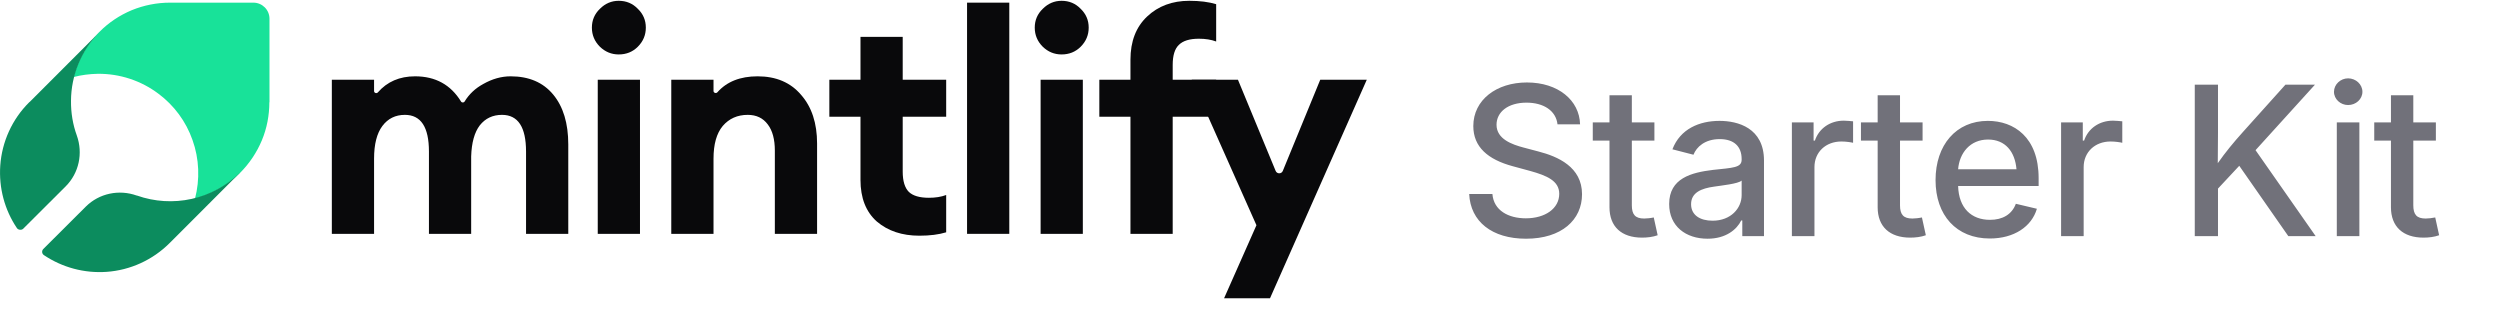
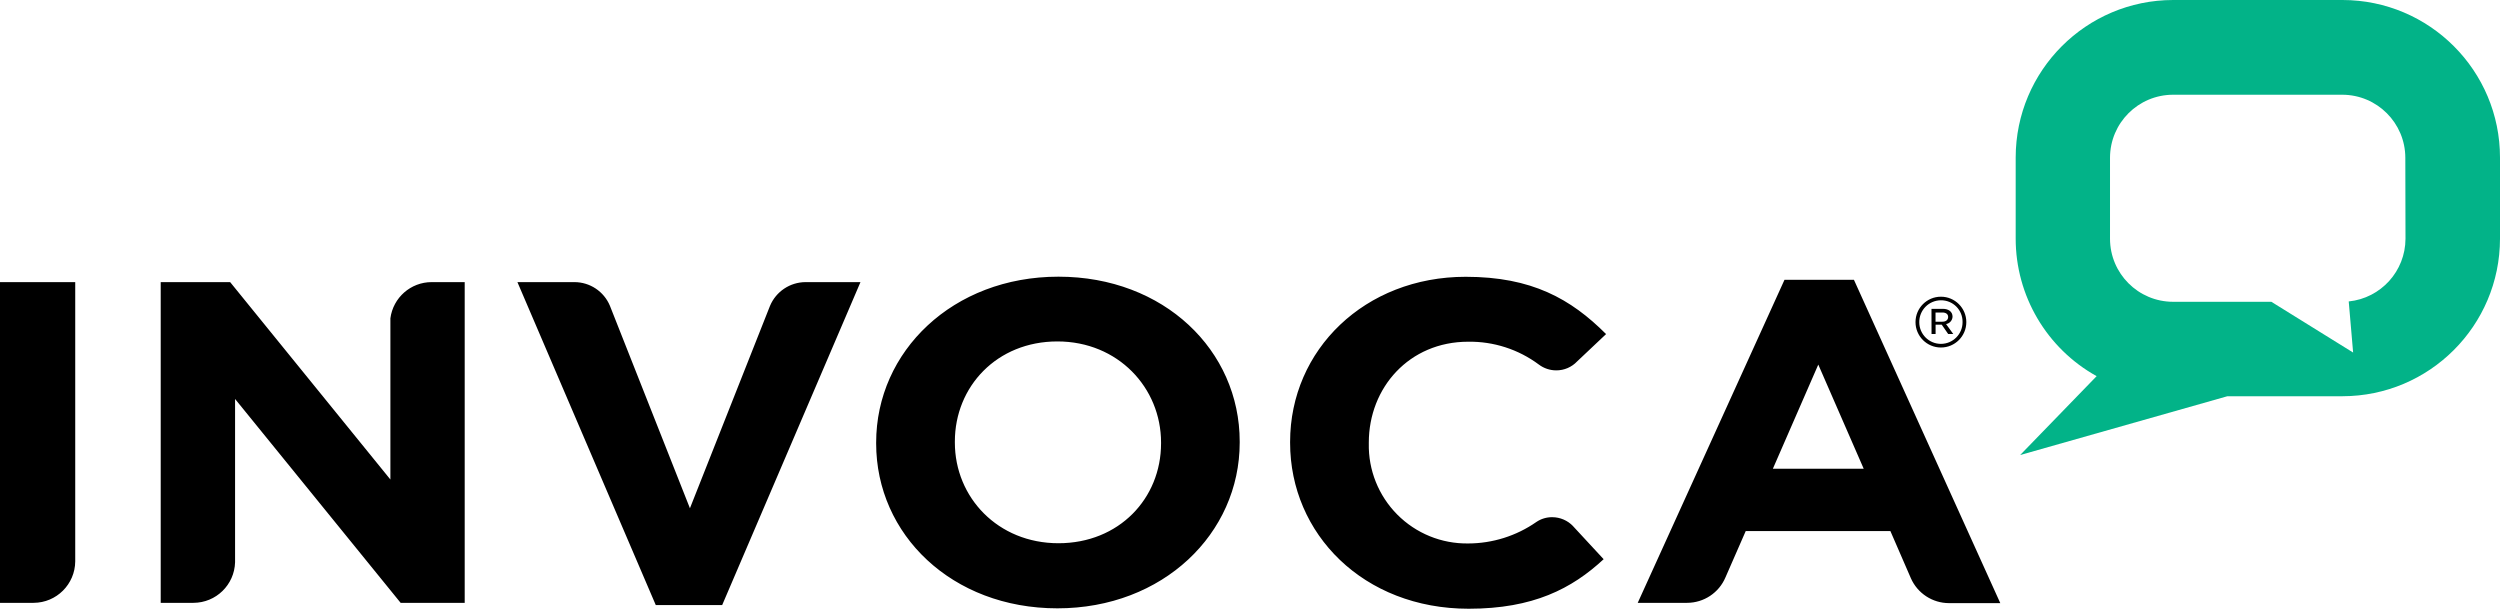
- <svg xmlns="http://www.w3.org/2000/svg" width="180" height="23" viewBox="0 0 180 23" fill="none">
-   <path d="M91.44 21.476H88.133L90.464 16.216L85.802 5.74H89.132L91.847 12.307C91.943 12.536 92.268 12.536 92.362 12.306L95.058 5.74H98.409L91.44 21.476Z" fill="#09090B" />
-   <path d="M81.393 16.837V8.403H79.152V5.74H81.393V4.297C81.393 2.98 81.792 1.944 82.592 1.19C83.391 0.435 84.404 0.058 85.633 0.058C86.387 0.058 87.031 0.139 87.564 0.302V2.988C87.208 2.854 86.794 2.788 86.32 2.788C85.655 2.788 85.174 2.936 84.878 3.232C84.582 3.513 84.434 3.994 84.434 4.674V5.74H87.564V8.403H84.434V16.837H81.393Z" fill="#09090B" />
-   <path d="M76.433 3.92C75.915 3.92 75.463 3.735 75.079 3.365C74.694 2.98 74.502 2.521 74.502 1.989C74.502 1.456 74.694 1.005 75.079 0.635C75.463 0.25 75.915 0.058 76.433 0.058C76.98 0.058 77.438 0.25 77.809 0.635C78.193 1.005 78.386 1.456 78.386 1.989C78.386 2.521 78.193 2.98 77.809 3.365C77.438 3.735 76.98 3.92 76.433 3.92ZM74.924 16.837V5.74H77.964V16.837H74.924Z" fill="#09090B" />
-   <path d="M69.628 16.837V0.191H72.669V16.837H69.628Z" fill="#09090B" />
-   <path d="M66.194 16.97C64.951 16.97 63.93 16.63 63.131 15.949C62.347 15.254 61.955 14.255 61.955 12.953V8.403H59.713V5.74H61.955V2.655H64.995V5.74H68.125V8.403H64.995V12.354C64.995 13.034 65.143 13.523 65.439 13.819C65.735 14.1 66.216 14.24 66.882 14.24C67.355 14.24 67.769 14.174 68.125 14.04V16.726C67.592 16.889 66.948 16.97 66.194 16.97Z" fill="#09090B" />
-   <path d="M48.332 16.837V5.74H51.373V6.551C51.373 6.688 51.559 6.748 51.65 6.646C52.328 5.879 53.293 5.495 54.546 5.495C55.878 5.495 56.921 5.939 57.676 6.827C58.445 7.7 58.83 8.869 58.83 10.334V16.837H55.789V10.844C55.789 10.03 55.619 9.402 55.279 8.958C54.939 8.499 54.458 8.27 53.836 8.27C53.096 8.27 52.497 8.536 52.038 9.069C51.594 9.601 51.373 10.386 51.373 11.421V16.837H48.332Z" fill="#09090B" />
-   <path d="M44.547 3.92C44.029 3.92 43.578 3.735 43.193 3.365C42.809 2.98 42.616 2.521 42.616 1.989C42.616 1.456 42.809 1.005 43.193 0.635C43.578 0.25 44.029 0.058 44.547 0.058C45.095 0.058 45.553 0.25 45.923 0.635C46.308 1.005 46.5 1.456 46.5 1.989C46.5 2.521 46.308 2.98 45.923 3.365C45.553 3.735 45.095 3.92 44.547 3.92ZM43.038 16.837V5.74H46.079V16.837H43.038Z" fill="#09090B" />
-   <path d="M37.875 16.837V10.911C37.875 9.15 37.298 8.27 36.144 8.27C35.478 8.27 34.945 8.521 34.546 9.024C34.161 9.527 33.954 10.275 33.924 11.266V16.837H30.884V10.911C30.884 9.15 30.306 8.27 29.152 8.27C28.472 8.27 27.932 8.536 27.532 9.069C27.133 9.601 26.933 10.386 26.933 11.421V16.837H23.892V5.74H26.933V6.559C26.933 6.695 27.116 6.755 27.206 6.652C27.878 5.881 28.771 5.495 29.885 5.495C31.349 5.495 32.452 6.1 33.193 7.309C33.252 7.404 33.395 7.403 33.454 7.307C33.774 6.78 34.219 6.361 34.79 6.05C35.441 5.68 36.099 5.495 36.765 5.495C38.082 5.495 39.103 5.932 39.828 6.805C40.553 7.678 40.916 8.876 40.916 10.4V16.837H37.875Z" fill="#09090B" />
-   <path d="M19.403 7.362V1.35C19.403 0.705 18.879 0.191 18.244 0.191H12.235C11.291 0.191 10.357 0.378 9.487 0.733C8.618 1.098 7.824 1.621 7.16 2.295L7.114 2.341C6.235 3.23 5.609 4.333 5.291 5.548C5.861 5.399 6.45 5.324 7.039 5.314C8.609 5.296 10.151 5.801 11.403 6.745C12.534 7.586 13.394 8.746 13.861 10.083C14.347 11.438 14.403 12.916 14.039 14.309C15.244 13.991 16.356 13.364 17.244 12.486L17.291 12.439C17.954 11.775 18.487 10.98 18.851 10.111C19.216 9.241 19.393 8.306 19.393 7.362H19.403Z" fill="#18E299" />
-   <path d="M5.112 7.26C5.121 5.416 5.857 3.646 7.151 2.324L2.151 7.326C2.133 7.344 2.114 7.354 2.095 7.372C0.876 8.583 0.14 10.204 0.019 11.918C-0.092 13.52 0.327 15.103 1.22 16.426C1.306 16.552 1.537 16.593 1.667 16.472L4.73 13.417C5.689 12.458 5.987 11.033 5.531 9.757C5.242 8.965 5.103 8.117 5.112 7.26Z" fill="#0C8C5E" />
-   <path d="M17.262 12.44C16.303 13.38 15.102 14.032 13.799 14.321C12.486 14.61 11.127 14.526 9.861 14.079C9.861 14.079 9.851 14.079 9.842 14.079C8.567 13.622 7.142 13.921 6.183 14.871L3.12 17.926C2.99 18.056 3.009 18.27 3.167 18.373C4.489 19.258 6.072 19.686 7.673 19.574C9.386 19.453 10.997 18.717 12.216 17.497L12.263 17.451L17.262 12.449V12.44Z" fill="#0C8C5E" />
-   <text x="105" y="17" font-family="Inter, ui-sans-serif, system-ui, -apple-system, sans-serif" font-size="15" font-weight="500" fill="#71717A" letter-spacing="-0.01em">Starter Kit</text>
+ <svg xmlns="http://www.w3.org/2000/svg" data-name="Layer 1" viewBox="0 0 432 105.16">
+   <defs />
+   <path d="M74.58 48.75A7.19 7.19 0 0067.46 55v27.86L39.77 48.75h-12v55.42h5.66a7.21 7.21 0 007.19-7V68.94l28.61 35.23H80.3V48.75zM151.4 76.62v-.15c0-15.77 13.25-28.66 31.5-28.66s31.32 12.74 31.32 28.49v.17c0 15.75-13.26 28.65-31.5 28.65s-31.32-12.75-31.32-28.5zm49.23 0v-.15c0-9.47-7.44-17.47-17.91-17.47S165 66.8 165 76.3v.17c0 9.48 7.43 17.4 17.9 17.4s17.73-7.74 17.73-17.25zM320.36 48.35h-12L283 104.17h8.53a7.21 7.21 0 006.63-4.4l3.5-8h25l3.54 8.15a7.21 7.21 0 006.59 4.3h8.86zM306.35 81l7.85-18 7.85 18zM133.05 52.87a6.69 6.69 0 016.16-4.12h9.48l-23.9 55.81h-11.47L89.41 48.75h9.85a6.65 6.65 0 016.13 4.08l13.83 35zM13 97V48.75H0v55.42h5.81A7.22 7.22 0 0013 97zM331 55.66a4.39 4.39 0 118.78 0 4.39 4.39 0 11-8.78 0zm8.13 0a3.7 3.7 0 00-3.74-3.77 3.75 3.75 0 00-3.74 3.79 3.74 3.74 0 107.48 0zm-5.37-2.29h2c.92 0 1.64.47 1.64 1.36a1.35 1.35 0 01-1.12 1.27l1.24 1.71h-.88l-1.11-1.61h-1.06v1.61h-.7zm1.88 2.22c.63 0 1-.33 1-.82s-.38-.77-1-.77h-1.18v1.59zM271.83 90.92a5 5 0 00-3.61-1.55 4.81 4.81 0 00-2.74.83 20.67 20.67 0 01-11.79 3.71 16.93 16.93 0 01-17.16-17.28v-.15c0-9.51 7-17.43 17.16-17.43A19.93 19.93 0 01265.92 63a5 5 0 003 1 4.93 4.93 0 003.61-1.55l5-4.72c-6.09-6.09-12.84-9.9-24.26-9.9-17.41 0-30.34 12.6-30.34 28.53v.15c0 15.76 12.68 28.68 30.86 28.68 11.15 0 17.83-3.47 23.32-8.56l-5.27-5.69z" />
+   <path fill="#02B388" d="M404.79 0h-29.27a27.24 27.24 0 00-27.21 27.21v14A27.18 27.18 0 00362.3 65l-13.22 13.63 35.81-10.16h19.9A27.25 27.25 0 00432 41.26v-14A27.24 27.24 0 00404.79 0zm10.88 41.26a10.92 10.92 0 01-9.81 10.83l.76 8.83-14.13-8.77h-17a10.91 10.91 0 01-10.88-10.89v-14a10.91 10.91 0 0110.88-10.89h29.27a10.91 10.91 0 0110.88 10.89z" />
</svg>
